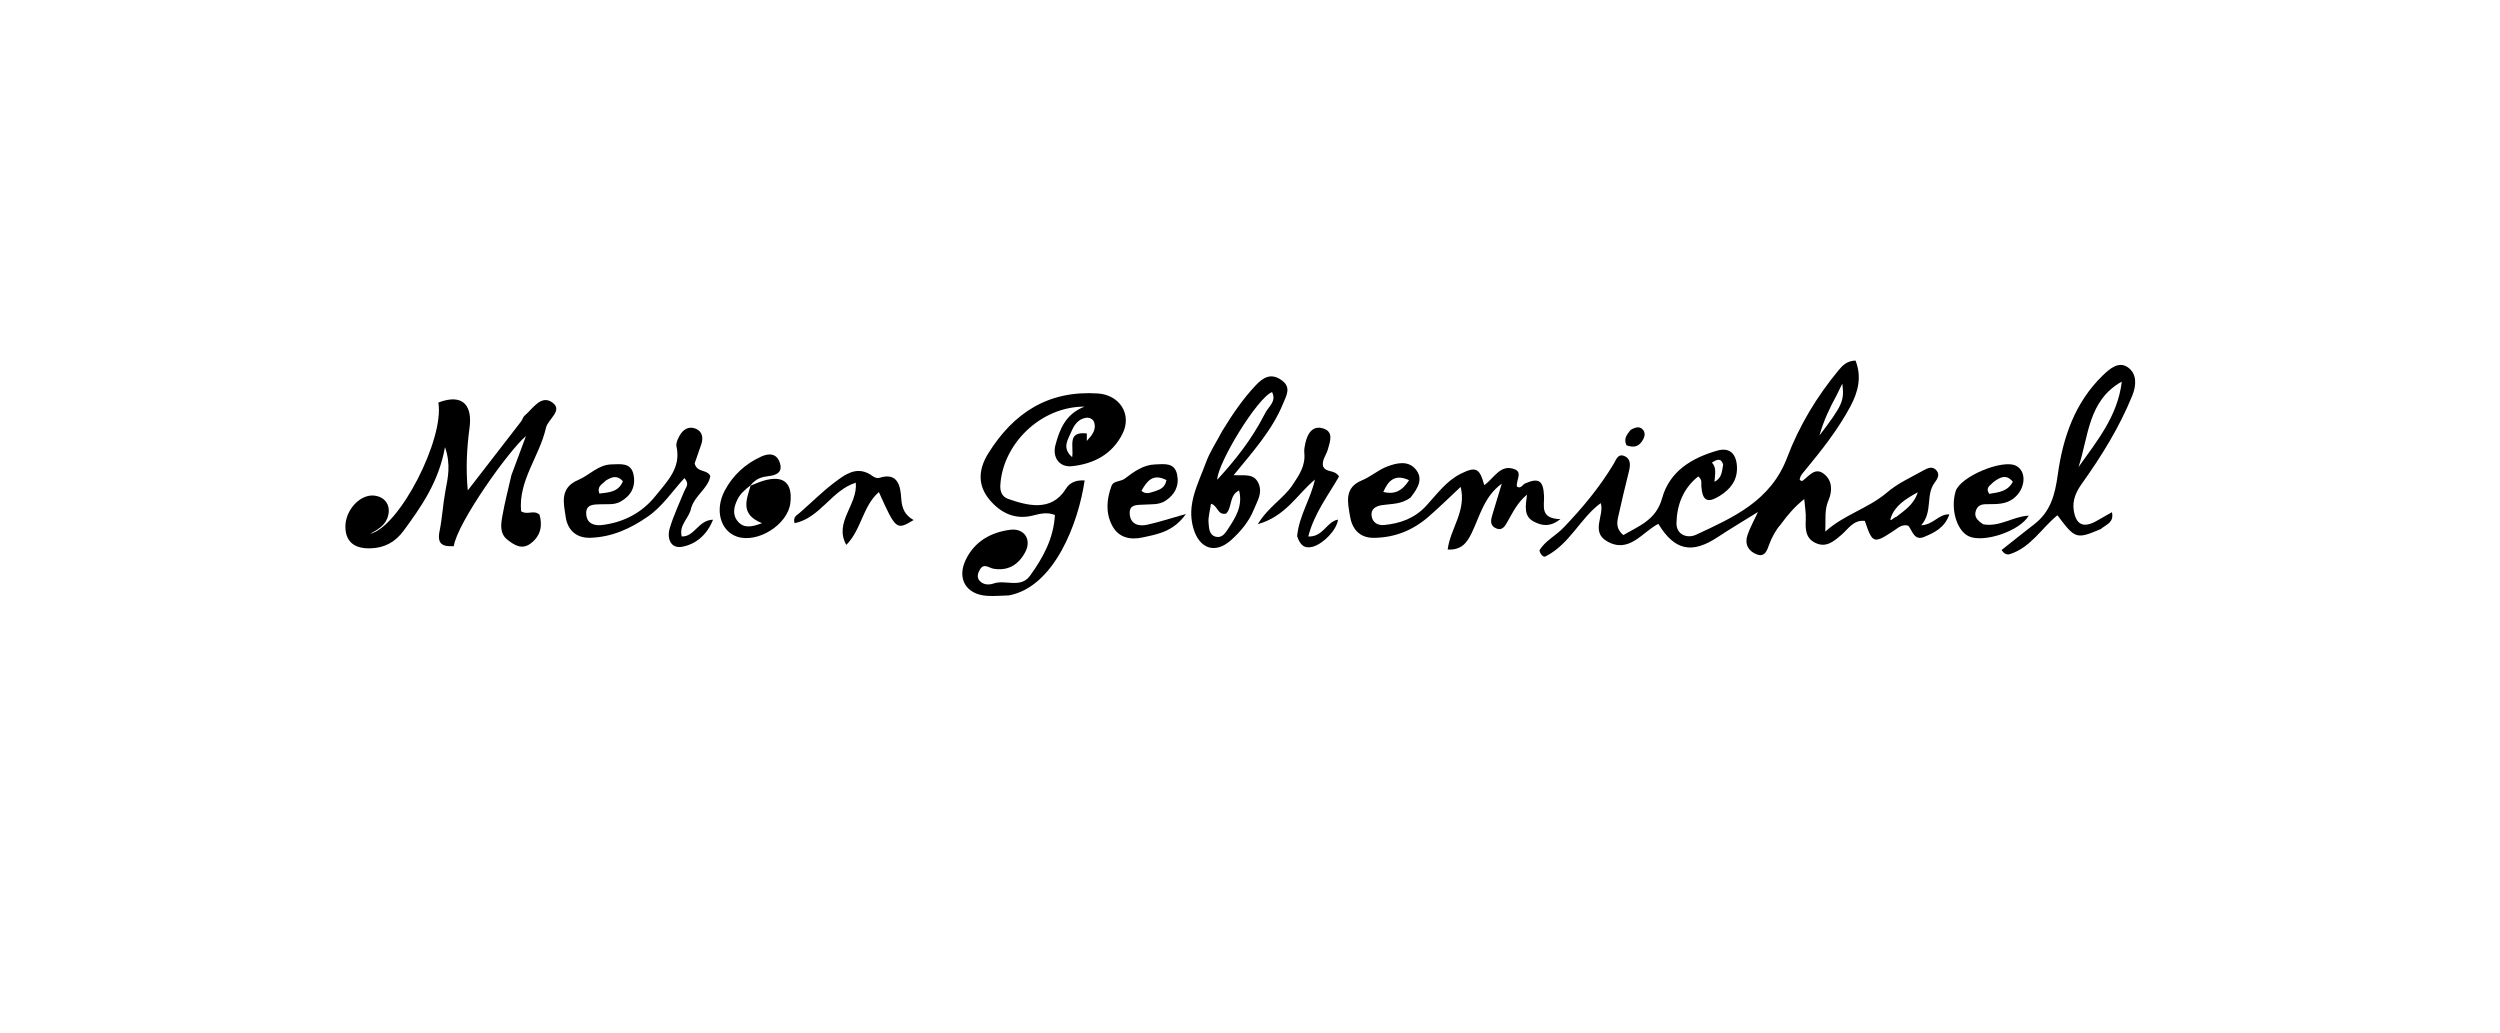
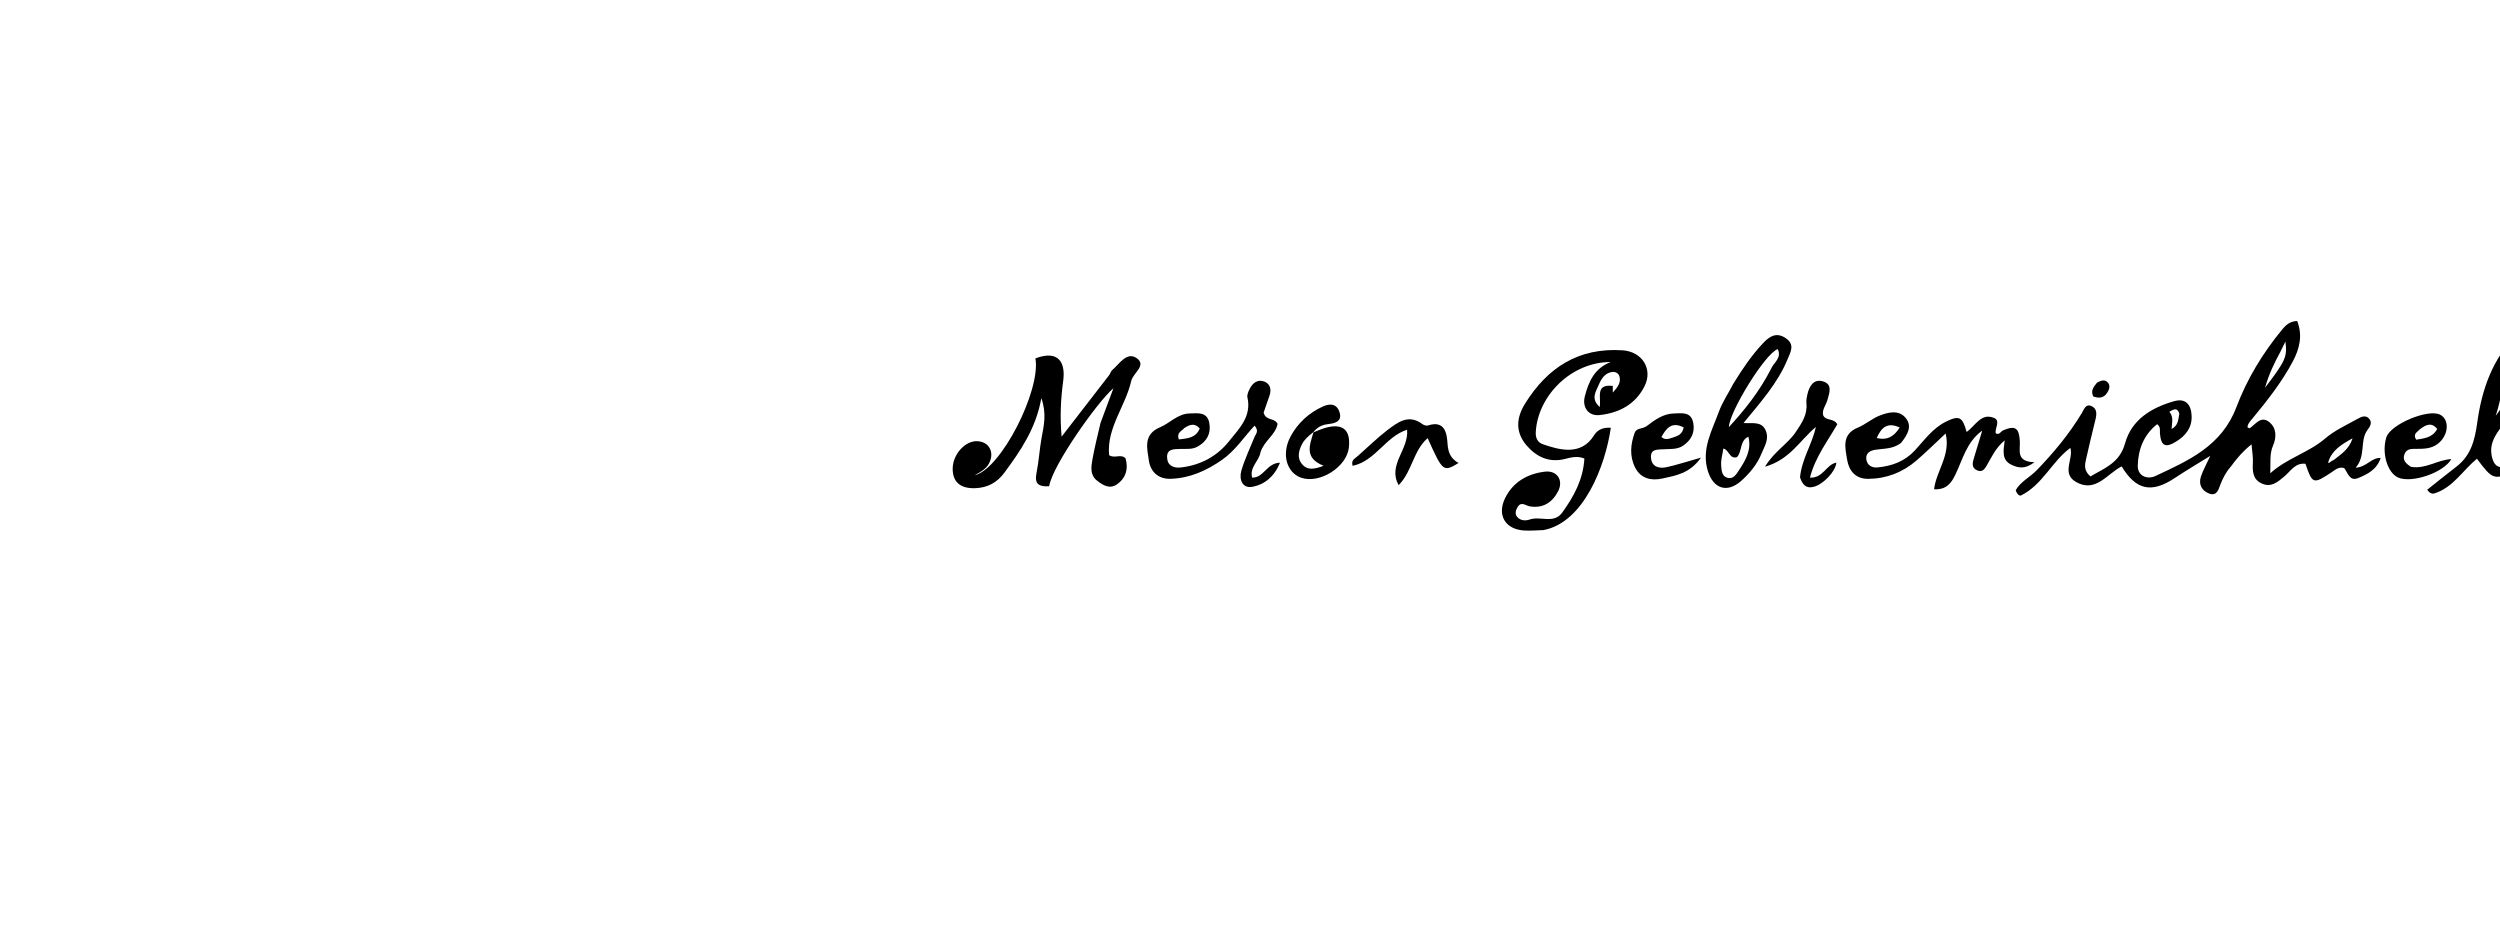
- <svg xmlns="http://www.w3.org/2000/svg" version="1.1" id="Layer_1" x="0px" y="0px" width="100%" viewBox="0 0 736 304" enable-background="new 0 0 736 304" xml:space="preserve">
+ <svg xmlns="http://www.w3.org/2000/svg" version="1.0" width="400pt" height="150pt" viewBox="0 0 400 310" preserveAspectRatio="xMidYMid meet">
  <path fill="#000000" opacity="1" stroke="none" d=" M524.3,154.317   C522.628,156.248 521.682,158.151 520.886,160.2   C520.266,161.796 519.719,164.167 517.191,163.21   C514.729,162.278 513.561,160.202 514.445,157.569   C515.127,155.536 516.201,153.635 517.534,150.732   C513.105,153.489 509.344,155.711 505.705,158.12   C498.122,163.14 492.992,162.107 488.22,154.217   C483.419,156.667 479.561,163.166 473.02,159.303   C468.249,156.484 472.41,151.635 471.258,148.117   C465.237,152.501 462.118,160.258 454.966,163.826   C454.377,164.12 453.496,163.248 453.206,162.061   C454.812,159.26 457.952,157.772 460.226,155.411   C465.792,149.633 470.873,143.522 475.019,136.647   C475.766,135.408 476.306,133.447 478.191,134.251   C480.249,135.128 479.987,137.088 479.5,139.005   C478.396,143.345 477.396,147.713 476.408,152.081   C475.999,153.886 475.754,155.716 477.912,157.535   C482.471,154.83 487.546,153.136 489.334,146.654   C491.526,138.707 498.112,134.784 505.613,132.651   C509.32,131.598 511.214,133.734 511.365,137.472   C511.527,141.445 509.386,144.068 506.248,146.01   C502.672,148.222 501.236,147.451 500.881,143.301   C500.8,142.358 501.237,141.298 499.971,140.25   C495.537,143.754 493.667,148.64 493.553,153.984   C493.479,157.424 496.728,158.639 499.359,157.411   C510.302,152.302 521.311,147.501 526.16,134.649   C529.667,125.355 534.888,116.714 541.308,108.959   C542.487,107.535 543.774,106.233 546.269,106.145   C548.121,110.88 547.103,115.268 544.759,119.646   C541.125,126.435 536.392,132.424 531.528,138.329   C530.787,139.229 529.922,140.029 529.83,141.29   C530.087,141.405 530.458,141.687 530.58,141.604   C532.534,140.266 534.266,137.394 536.977,139.523   C539.472,141.482 539.492,144.544 538.289,147.325   C537.045,150.201 537.539,153.179 537.368,156.502   C542.816,151.541 550.034,149.687 555.491,145.02   C558.711,142.265 562.509,140.591 566.123,138.561   C567.425,137.83 568.975,137.037 570.17,138.579   C571.138,139.828 570.35,141.029 569.51,142.172   C566.857,145.781 569.096,150.604 565.611,154.644   C569.29,154.46 570.673,151.314 573.883,151.424   C572.575,155.341 569.454,156.843 566.398,158.091   C563.559,159.251 563.001,156.271 561.818,154.776   C559.99,154.232 558.847,155.369 557.641,156.168   C551.599,160.174 551.283,160.085 549.01,153.357   C545.637,152.966 544.133,155.752 542.047,157.517   C539.843,159.383 537.633,161.335 534.487,159.849   C531.567,158.471 531.472,155.831 531.619,153.015   C531.718,151.107 531.356,149.174 531.173,146.921   C528.408,149.122 526.365,151.483 524.3,154.317  M540.679,116.393   C538.744,119.963 536.962,123.595 535.635,128.217   C542.477,119.235 543.02,118.005 542.375,112.942   C541.807,114.064 541.372,114.923 540.679,116.393  M558.327,152.132   C560.649,150.25 563.362,148.697 564.594,144.929   C560.865,146.941 557.908,148.922 556.721,152.259   C556.046,154.156 557.48,152.3 558.327,152.132  M507.293,136.768   C506.735,134.88 505.64,135.093 503.999,136.193   C505.452,137.758 504.858,139.747 504.747,141.858   C506.908,140.694 506.92,138.957 507.293,136.768  z" />
  <path fill="#000000" opacity="1" stroke="none" d=" M150.569,139.858   C152.028,135.926 153.351,132.376 154.847,128.364   C149.673,132.736 134.651,153.903 133.588,160.791   C130.435,160.962 128.602,160.29 129.406,156.376   C130.205,152.49 130.389,148.481 131.118,144.578   C131.846,140.678 132.796,136.838 131.009,131.625   C129.205,141.735 124.137,149.022 118.832,156.236   C116.332,159.637 113.177,161.287 109.133,161.426   C104.159,161.596 101.634,159.32 101.686,154.902   C101.742,150.178 105.905,145.623 109.926,145.887   C113.594,146.127 115.404,149.22 113.971,152.688   C113.088,154.824 111.247,155.897 108.946,157.169   C117.668,155.11 130.878,129.127 129.049,118.501   C136.62,115.645 139.067,119.748 138.23,125.963   C137.425,131.929 137.11,137.96 137.711,144.38   C142.945,137.616 148.184,130.855 153.405,124.079   C153.807,123.558 153.955,122.792 154.431,122.386   C156.852,120.322 159.275,116.125 162.579,118.467   C165.903,120.824 161.313,123.37 160.731,125.951   C158.841,134.331 152.56,141.488 153.413,150.51   C155.321,151.743 157.111,149.977 158.835,151.52   C159.755,154.719 159.219,157.79 156.17,160.04   C153.619,161.923 151.359,160.449 149.38,158.892   C147.067,157.071 147.453,154.38 147.89,151.938   C148.592,148.013 149.572,144.138 150.569,139.858  z" />
  <path fill="#000000" opacity="1" stroke="none" d=" M297.047,175.286   C294.675,175.371 292.684,175.53 290.708,175.422   C284.478,175.083 281.593,170.41 284.338,164.751   C286.95,159.367 291.749,156.673 297.474,155.962   C301.531,155.457 303.757,158.832 301.875,162.455   C299.962,166.139 296.881,168.191 292.476,167.428   C291.126,167.193 289.692,165.703 288.51,167.633   C287.884,168.654 287.498,169.919 288.331,170.911   C289.406,172.191 291.106,172.274 292.502,171.783   C296.016,170.547 300.476,173.347 303.267,169.464   C307.059,164.191 310.177,158.582 310.568,151.614   C308.373,150.711 306.221,151.214 304.256,151.731   C298.911,153.136 294.673,151.036 291.452,147.283   C287.845,143.08 287.883,138.405 290.941,133.489   C298.416,121.468 308.679,114.893 323.181,115.833   C329.648,116.252 333.325,121.996 330.465,127.704   C327.44,133.742 322.036,136.558 315.581,137.249   C311.921,137.641 309.761,134.704 310.721,131.04   C311.973,126.259 313.814,121.82 319.285,119.709   C306.176,119.684 295.143,130.904 294.495,142.88   C294.393,144.765 295.051,146.268 296.809,146.882   C302.26,148.783 309.5,150.832 313.746,143.962   C315.05,141.852 317.015,141.323 319.315,141.438   C317.512,153.892 310.434,172.751 297.047,175.286  M319.959,127.61   C319.959,128.236 319.959,128.862 319.959,129.808   C321.531,128.081 322.787,126.522 322.14,124.374   C321.844,123.393 320.753,122.839 319.722,122.996   C317.304,123.365 316.142,125.281 315.316,127.267   C314.398,129.473 312.554,131.851 315.643,134.592   C316.173,131.301 314.068,126.927 319.959,127.61  z" />
  <path fill="#000000" opacity="1" stroke="none" d=" M415.255,146.485   C412.52,148.544 409.596,148.284 406.827,148.712   C405.03,148.99 403.487,149.862 403.804,151.937   C404.091,153.826 405.6,154.742 407.477,154.563   C412.23,154.11 416.454,152.611 419.857,148.931   C422.997,145.535 425.74,141.624 430.036,139.478   C434.49,137.254 435.614,137.793 436.956,142.831   C439.852,140.85 441.726,136.396 446.036,138.199   C448.216,139.111 446.329,141.499 446.55,143.234   C447.782,144.039 448.233,142.643 449.021,142.306   C453.021,140.595 454.331,141.451 454.562,145.945   C454.713,148.863 453.186,152.703 459.403,152.834   C456.253,155.251 454.024,154.761 451.751,153.663   C448.511,152.097 449.099,149.122 449.554,145.612   C446.552,148.139 445.377,150.895 443.89,153.434   C443.149,154.699 442.416,156.353 440.509,155.561   C438.436,154.701 438.908,152.963 439.425,151.297   C440.308,148.452 441.157,145.596 442.13,142.379   C436.945,146.136 435.682,151.906 433.254,156.936   C431.894,159.751 430.262,162.002 426.196,161.788   C426.957,155.584 431.764,150.5 430.021,143.336   C426.594,146.53 423.585,149.525 420.372,152.281   C415.821,156.184 410.515,158.292 404.447,158.34   C400.096,158.375 398.009,155.534 397.437,151.929   C396.824,148.067 395.567,143.616 400.956,141.414   C403.542,140.357 405.747,138.343 408.349,137.358   C411.113,136.312 414.468,135.468 416.73,138.106   C419.12,140.893 417.459,143.721 415.255,146.485  M407.244,144.842   C410.44,145.643 412.802,144.602 414.831,141.37   C410.769,139.477 408.733,141.364 407.244,144.842  z" />
  <path fill="#000000" opacity="1" stroke="none" d=" M203.489,149.512   C202.941,152.606 199.809,154.422 200.702,157.929   C204.513,158.088 205.549,153.085 209.918,153.003   C208.074,157.605 204.793,160.206 200.874,160.96   C197.411,161.627 196.307,158.465 197.157,155.574   C198.274,151.773 200.02,148.156 201.509,144.465   C201.917,143.455 203.082,142.575 201.508,140.741   C197.956,144.568 195.103,149.018 190.809,152.017   C185.666,155.609 180.182,158.113 173.82,158.323   C169.585,158.463 167.082,155.946 166.546,152.214   C165.972,148.218 164.637,143.654 170.249,141.289   C173.554,139.896 176.123,136.786 180.048,136.716   C182.646,136.67 185.766,136.078 186.512,139.738   C187.214,143.183 185.851,145.878 182.728,147.648   C180.86,148.707 178.843,148.381 176.864,148.454   C174.839,148.529 172.45,148.388 172.583,151.292   C172.708,154.017 174.756,154.861 177.213,154.57   C183.62,153.81 189.059,150.93 193.025,145.952   C196.35,141.778 200.593,137.758 199.152,131.41   C198.957,130.551 199.47,129.422 199.912,128.549   C200.91,126.576 202.609,125.324 204.78,126.188   C206.723,126.962 207.138,128.825 206.452,130.821   C205.755,132.85 205.047,134.875 204.506,136.433   C205.214,139.231 208.071,138.064 209.115,140.131   C208.527,143.757 204.702,145.679 203.489,149.512  M178.285,141.531   C177.424,142.557 175.622,143.071 176.466,145.305   C179.241,144.959 182.063,144.896 183.382,141.68   C181.821,139.94 180.338,140.202 178.285,141.531  z" />
  <path fill="#000000" opacity="1" stroke="none" d=" M359.807,126.911   C362.864,121.918 365.942,117.385 369.737,113.386   C371.843,111.166 374.11,109.747 377.156,111.821   C380.278,113.947 378.763,116.33 377.736,118.831   C374.531,126.635 368.964,132.831 363.182,139.889   C366.241,140.077 369.16,139.232 370.507,142.314   C371.771,145.205 370.144,147.482 369.182,149.89   C367.735,153.51 365.252,156.489 362.412,159.022   C357.81,163.127 353.204,161.636 351.394,155.738   C349.187,148.549 352.763,142.394 355.067,136.079   C356.196,132.988 358.101,130.18 359.807,126.911  M372.313,121.925   C373.179,119.856 375.94,118.362 374.503,115.433   C370.304,116.917 358.489,136.188 358.349,141.232   C363.512,135.621 368.402,129.562 372.313,121.925  M364.788,144.393   C361.824,145.757 362.787,149.466 360.976,151.193   C358.447,151.798 358.525,148.821 356.52,148.306   C356.214,150.441 355.636,152.241 355.803,153.969   C355.946,155.457 355.928,157.539 357.988,158.03   C359.761,158.452 360.728,156.932 361.503,155.766   C363.763,152.365 365.951,148.874 364.788,144.393  z" />
  <path fill="#000000" opacity="1" stroke="none" d=" M618.471,155.752   C611.264,158.799 610.95,158.696 605.701,151.687   C601.022,155.513 597.822,161.204 591.681,163.143   C590.931,163.38 590.048,163.146 589.268,161.929   C592.454,159.409 595.597,156.852 598.814,154.393   C603.68,150.673 604.982,145.72 605.811,139.726   C607.31,128.877 610.83,118.452 619.095,110.493   C621.106,108.556 623.786,106.188 626.532,108.204   C629.134,110.114 628.968,113.449 627.74,116.472   C623.966,125.769 618.719,134.224 612.923,142.359   C611.221,144.747 610.049,147.265 610.512,150.247   C611.173,154.503 613.357,155.516 617.142,153.413   C618.566,152.622 619.975,151.804 621.76,150.788   C622.423,153.901 620.064,154.379 618.471,155.752  M624.66,112.341   C614.715,117.882 614.893,128.473 611.917,137.494   C617.356,129.826 623.453,122.508 624.66,112.341  z" />
  <path fill="#000000" opacity="1" stroke="none" d=" M220.974,142.965   C222.208,142.489 223.417,141.929 224.68,141.55   C230.59,139.779 233.377,142.06 232.686,148.053   C231.947,154.462 222.991,160.088 216.907,157.963   C212.127,156.295 210.306,150.148 213.401,144.356   C215.769,139.924 219.444,136.521 224.129,134.399   C226.684,133.243 228.854,133.622 229.661,136.513   C230.422,139.238 228.307,139.927 226.211,140.175   C224.326,140.398 222.624,140.831 220.936,142.902   C219.079,144.34 217.892,145.47 217.136,146.993   C216.046,149.187 215.522,151.504 217.227,153.513   C218.956,155.551 221.2,155.224 224.341,154.015   C217.756,151.406 219.803,147.091 220.974,142.965  z" />
  <path fill="#000000" opacity="1" stroke="none" d=" M381.873,157.834   C382.466,151.727 385.872,146.915 387.109,141.183   C381.879,145.533 378.562,151.978 370.292,154.323   C373.43,149.152 377.838,146.795 380.485,142.835   C382.502,139.817 384.368,137.114 383.987,133.334   C383.89,132.368 384.095,131.342 384.317,130.38   C384.93,127.716 386.338,125.266 389.336,126.074   C392.726,126.987 391.617,129.858 390.923,132.307   C390.437,134.021 389.07,135.521 389.521,137.31   C390.458,139.305 392.861,138.105 394.204,140.286   C391.141,145.683 386.936,151.015 385.157,157.94   C389.579,158.149 390.542,153.536 393.908,152.972   C393.563,155.99 389.582,160.121 386.435,160.968   C383.946,161.638 382.693,160.352 381.873,157.834  z" />
  <path fill="#000000" opacity="1" stroke="none" d=" M330.938,141.056   C333.909,138.797 336.632,136.816 340.144,136.721   C342.73,136.652 345.809,136.046 346.551,139.755   C347.203,143.013 345.911,145.571 343.147,147.405   C341.21,148.691 338.999,148.408 336.863,148.558   C334.911,148.695 332.377,148.322 332.589,151.315   C332.804,154.355 335.202,155.031 337.722,154.484   C341.081,153.756 344.362,152.665 349.137,151.317   C345.409,156.597 340.676,157.282 336.362,158.226   C332.854,158.993 329.293,158.406 327.365,154.621   C325.425,150.812 325.83,146.904 327.22,143.061   C327.747,141.604 329.469,141.853 330.938,141.056  M339.717,144.716   C341.262,144.187 342.925,143.802 343.412,141.341   C339.512,139.332 337.71,141.48 336.041,144.506   C337.227,145.51 338.166,145.226 339.717,144.716  z" />
  <path fill="#000000" opacity="1" stroke="none" d=" M235.777,150.669   C239.154,147.7 242.114,144.745 245.415,142.239   C248.827,139.648 252.437,136.788 257.029,140.249   C257.497,140.602 258.34,140.854 258.856,140.686   C264.629,138.805 265.112,143.661 265.319,146.725   C265.524,149.753 266.417,151.654 268.956,153.102   C263.909,156.146 263.74,156.002 258.742,144.867   C253.953,149.027 253.674,155.837 249.153,160.417   C245.405,153.734 252.572,148.662 251.946,142.105   C244.837,144.315 241.466,152.479 233.927,154.032   C233.342,151.971 234.787,151.66 235.777,150.669  z" />
  <path fill="#000000" opacity="1" stroke="none" d=" M583.888,154.362   C588.771,155.21 592.611,152.031 597.263,151.807   C594.571,156.412 584.014,159.881 579.634,157.894   C576.061,156.273 574.162,149.805 575.741,144.635   C577.06,140.315 589.619,135.044 593.578,137.148   C596.791,138.855 596.311,144.094 592.704,146.806   C590.566,148.413 588.09,148.416 585.582,148.425   C584.115,148.43 582.505,148.324 581.783,150.1   C580.984,152.069 582.11,153.221 583.888,154.362  M586.803,141.97   C586.046,142.889 584.381,143.436 585.621,145.392   C588.232,144.933 590.989,144.807 592.579,141.834   C590.749,139.634 589.035,140.273 586.803,141.97  z" />
  <path fill="#000000" opacity="1" stroke="none" d=" M480.04,126.577   C481.583,125.658 482.934,125.401 483.828,126.711   C484.531,127.739 484.071,128.922 483.399,129.93   C482.15,131.803 480.514,131.68 478.851,131.101   C477.933,129.208 478.87,128.032 480.04,126.577  z" />
</svg>
